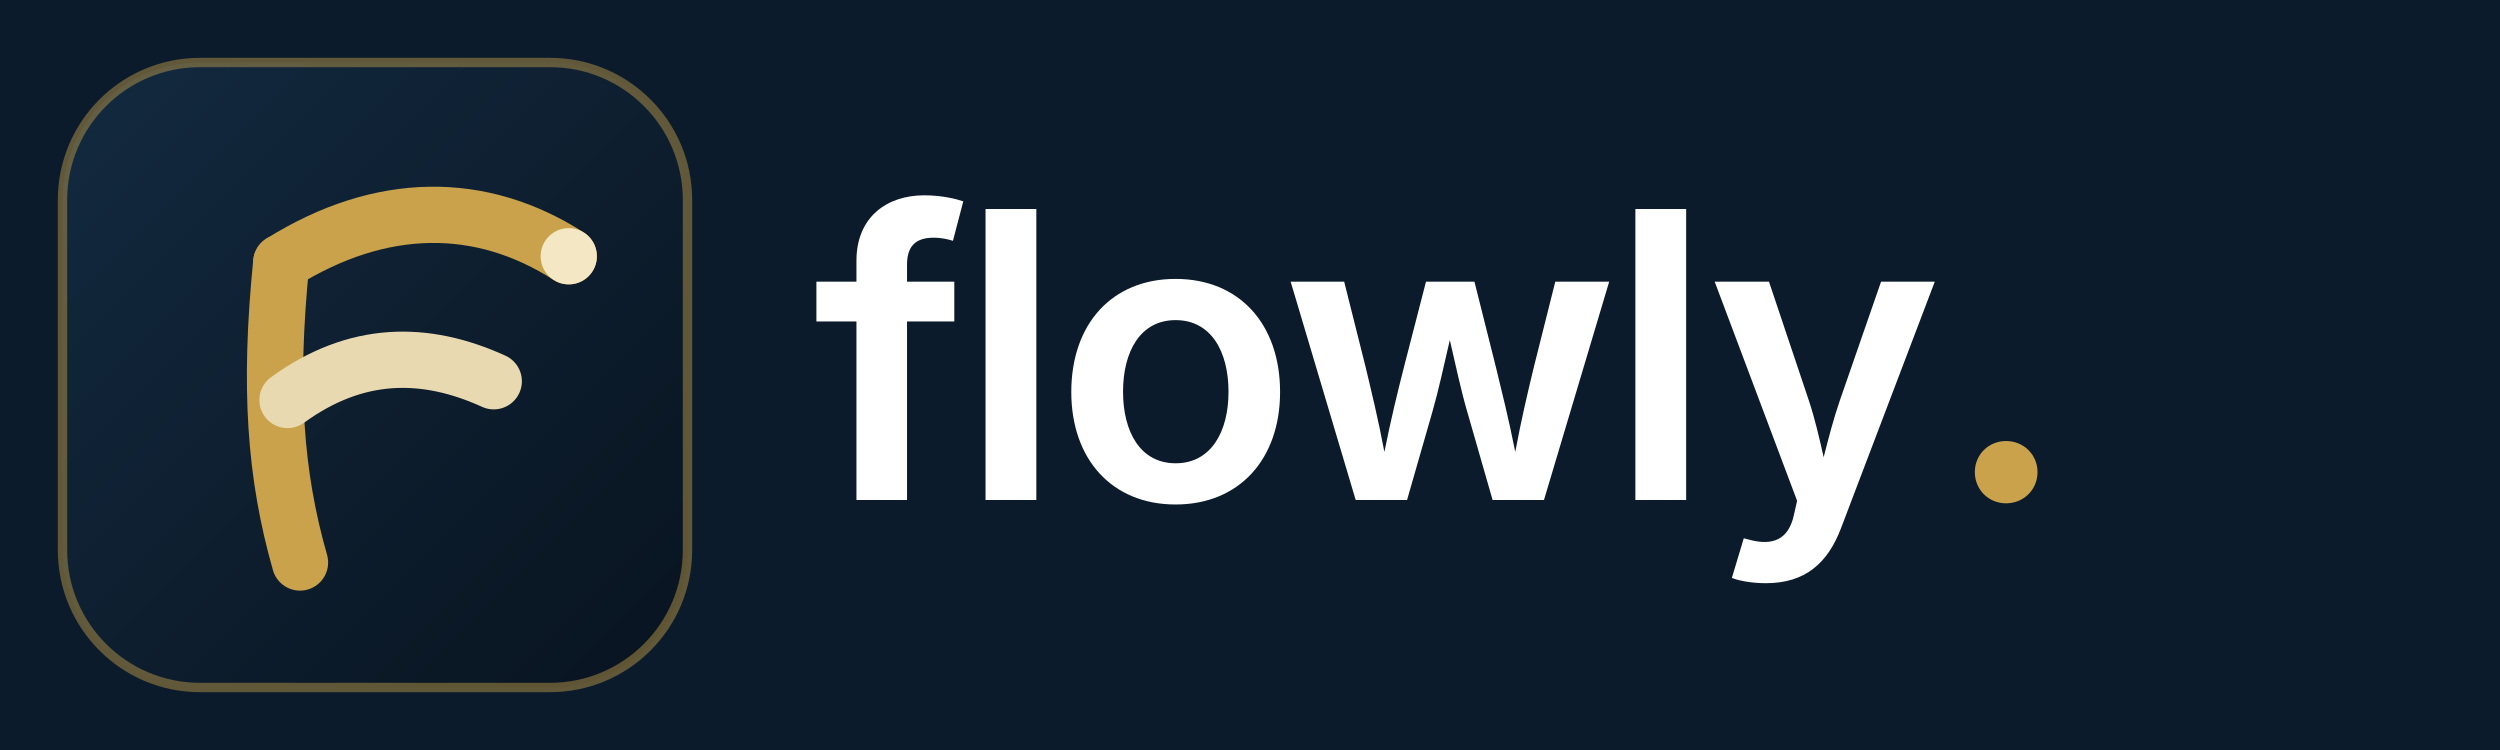
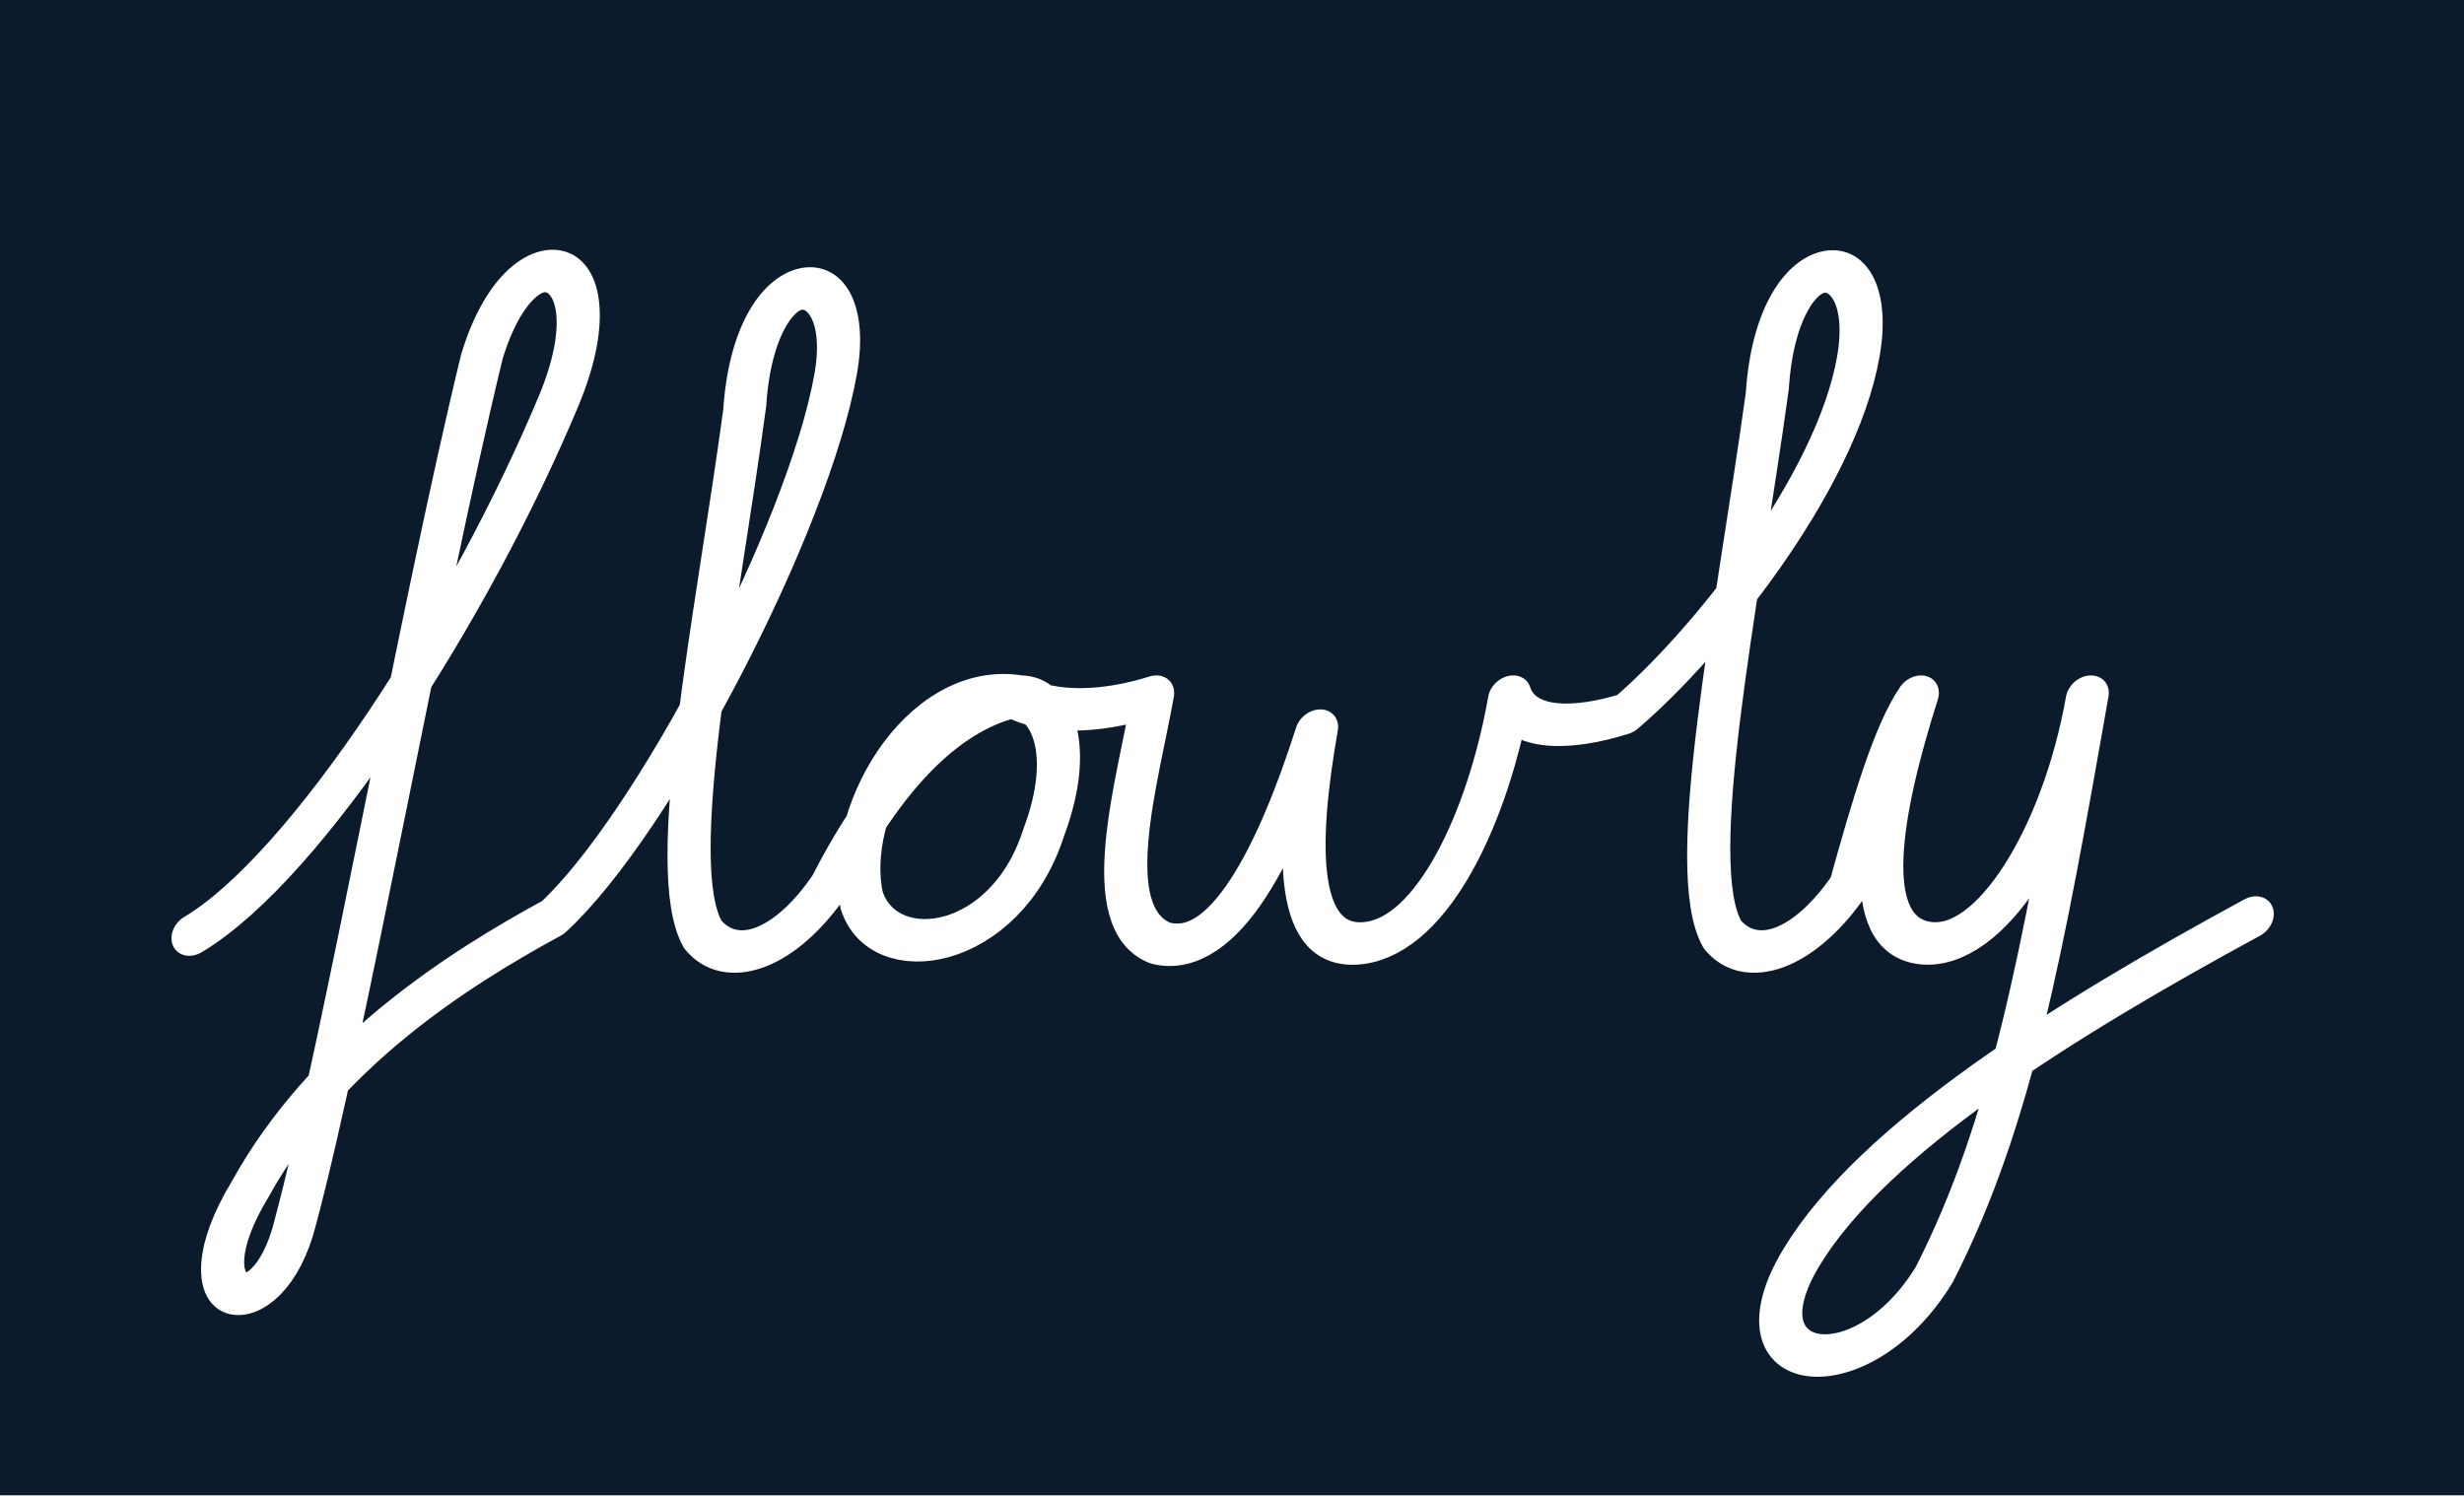
- <svg xmlns="http://www.w3.org/2000/svg" viewBox="0 0 400 120" width="800" height="240">
-   <rect width="400" height="120" fill="#0B1B2B" />
-   <g transform="translate(10,10)">
-     <defs>
-       <linearGradient id="bgdark" x1="0" y1="0" x2="1" y2="1">
-         <stop offset="0" stop-color="#132A40" />
-         <stop offset="1" stop-color="#08131F" />
-       </linearGradient>
-     </defs>
-     <rect width="100" height="100" rx="22" fill="url(#bgdark)" stroke="#C9A24B" stroke-opacity="0.45" stroke-width="1.5" />
-     <g transform="translate(5,2)">
-       <path d="M30 30 C 28 50, 29 64, 33 78" fill="none" stroke="#C9A24B" stroke-width="9" stroke-linecap="round" />
-       <path d="M30 30 C 46 20, 62 20, 76 29" fill="none" stroke="#C9A24B" stroke-width="9" stroke-linecap="round" />
-       <path d="M31 52 C 42 44, 53 44, 64 49" fill="none" stroke="#E9D9B0" stroke-width="9" stroke-linecap="round" />
-       <circle cx="76" cy="29" r="4.5" fill="#F4E7C3" />
-     </g>
+ <svg xmlns="http://www.w3.org/2000/svg" viewBox="0 0 290 176" width="870" height="528">
+   <rect width="290" height="176" fill="#0B1B2B" />
+   <g transform="translate(32,12) skewX(-10)">
+     <path fill="none" stroke="#FFFFFF" stroke-width="5" stroke-linecap="round" stroke-linejoin="round" d=" M 8 98 C 20 90, 34 60, 40 35 C 44 18, 32 14, 30 30 C 28 60, 28 110, 26 132 C 25 145, 14 142, 20 128 C 26 112, 40 102, 50 96 C 60 85, 72 50, 72 32 C 72 18, 60 18, 62 36 C 63 60, 62 90, 68 98 C 72 102, 78 100, 82 92 C 86 80, 92 72, 100 70 C 88 68, 82 84, 86 94 C 90 102, 104 100, 106 86 C 108 76, 104 70, 100 70 C 104 72, 110 72, 116 70 C 116 80, 114 96, 122 99 C 130 101, 134 88, 136 74 C 136 88, 138 100, 146 99 C 154 98, 158 84, 158 70 C 160 74, 166 74, 172 72 C 180 64, 192 45, 192 30 C 192 16, 180 16, 182 34 C 183 60, 182 90, 188 98 C 192 102, 198 100, 202 92 C 203 82, 204 74, 206 70 C 204 84, 204 98, 212 99 C 220 100, 226 86, 226 70 C 226 100, 226 120, 220 138 C 214 152, 198 150, 204 136 C 210 122, 230 108, 250 96" />
  </g>
-   <text x="130" y="80" font-family="Inter, 'Helvetica Neue', Arial, sans-serif" font-size="64" font-weight="600" letter-spacing="-1.5" fill="#FFFFFF">flowly<tspan fill="#C9A24B">.</tspan>
-   </text>
</svg>
